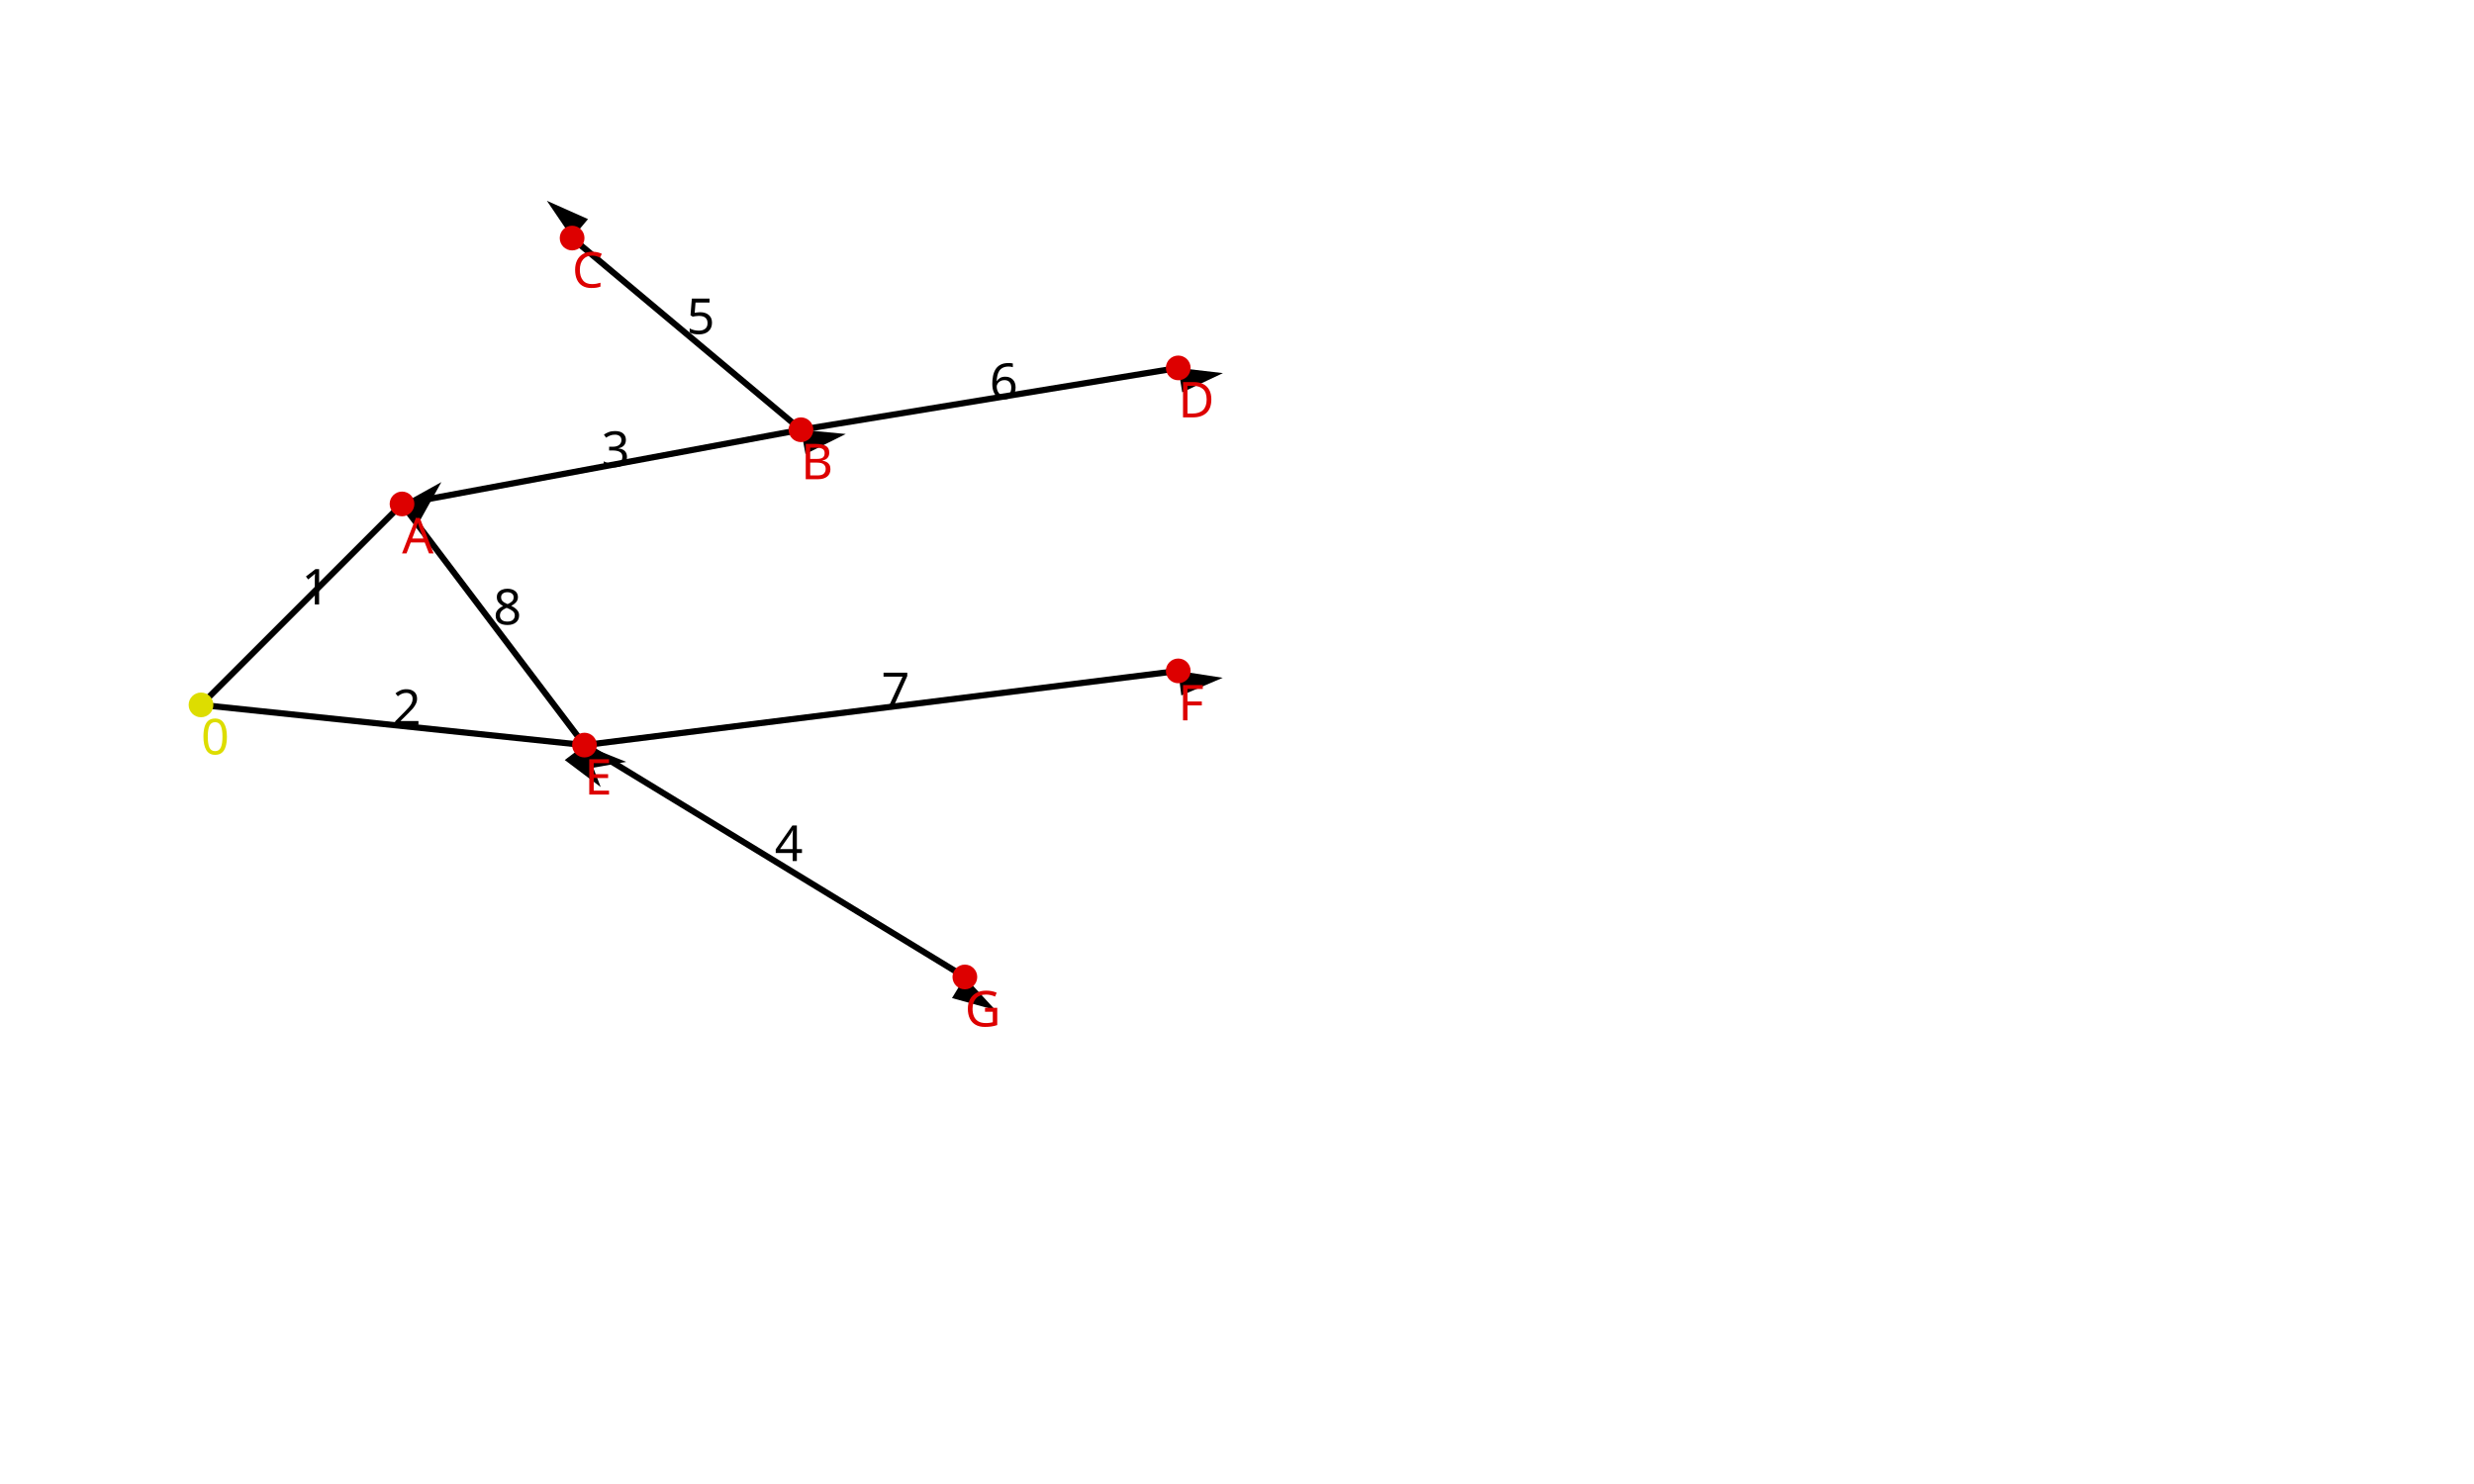
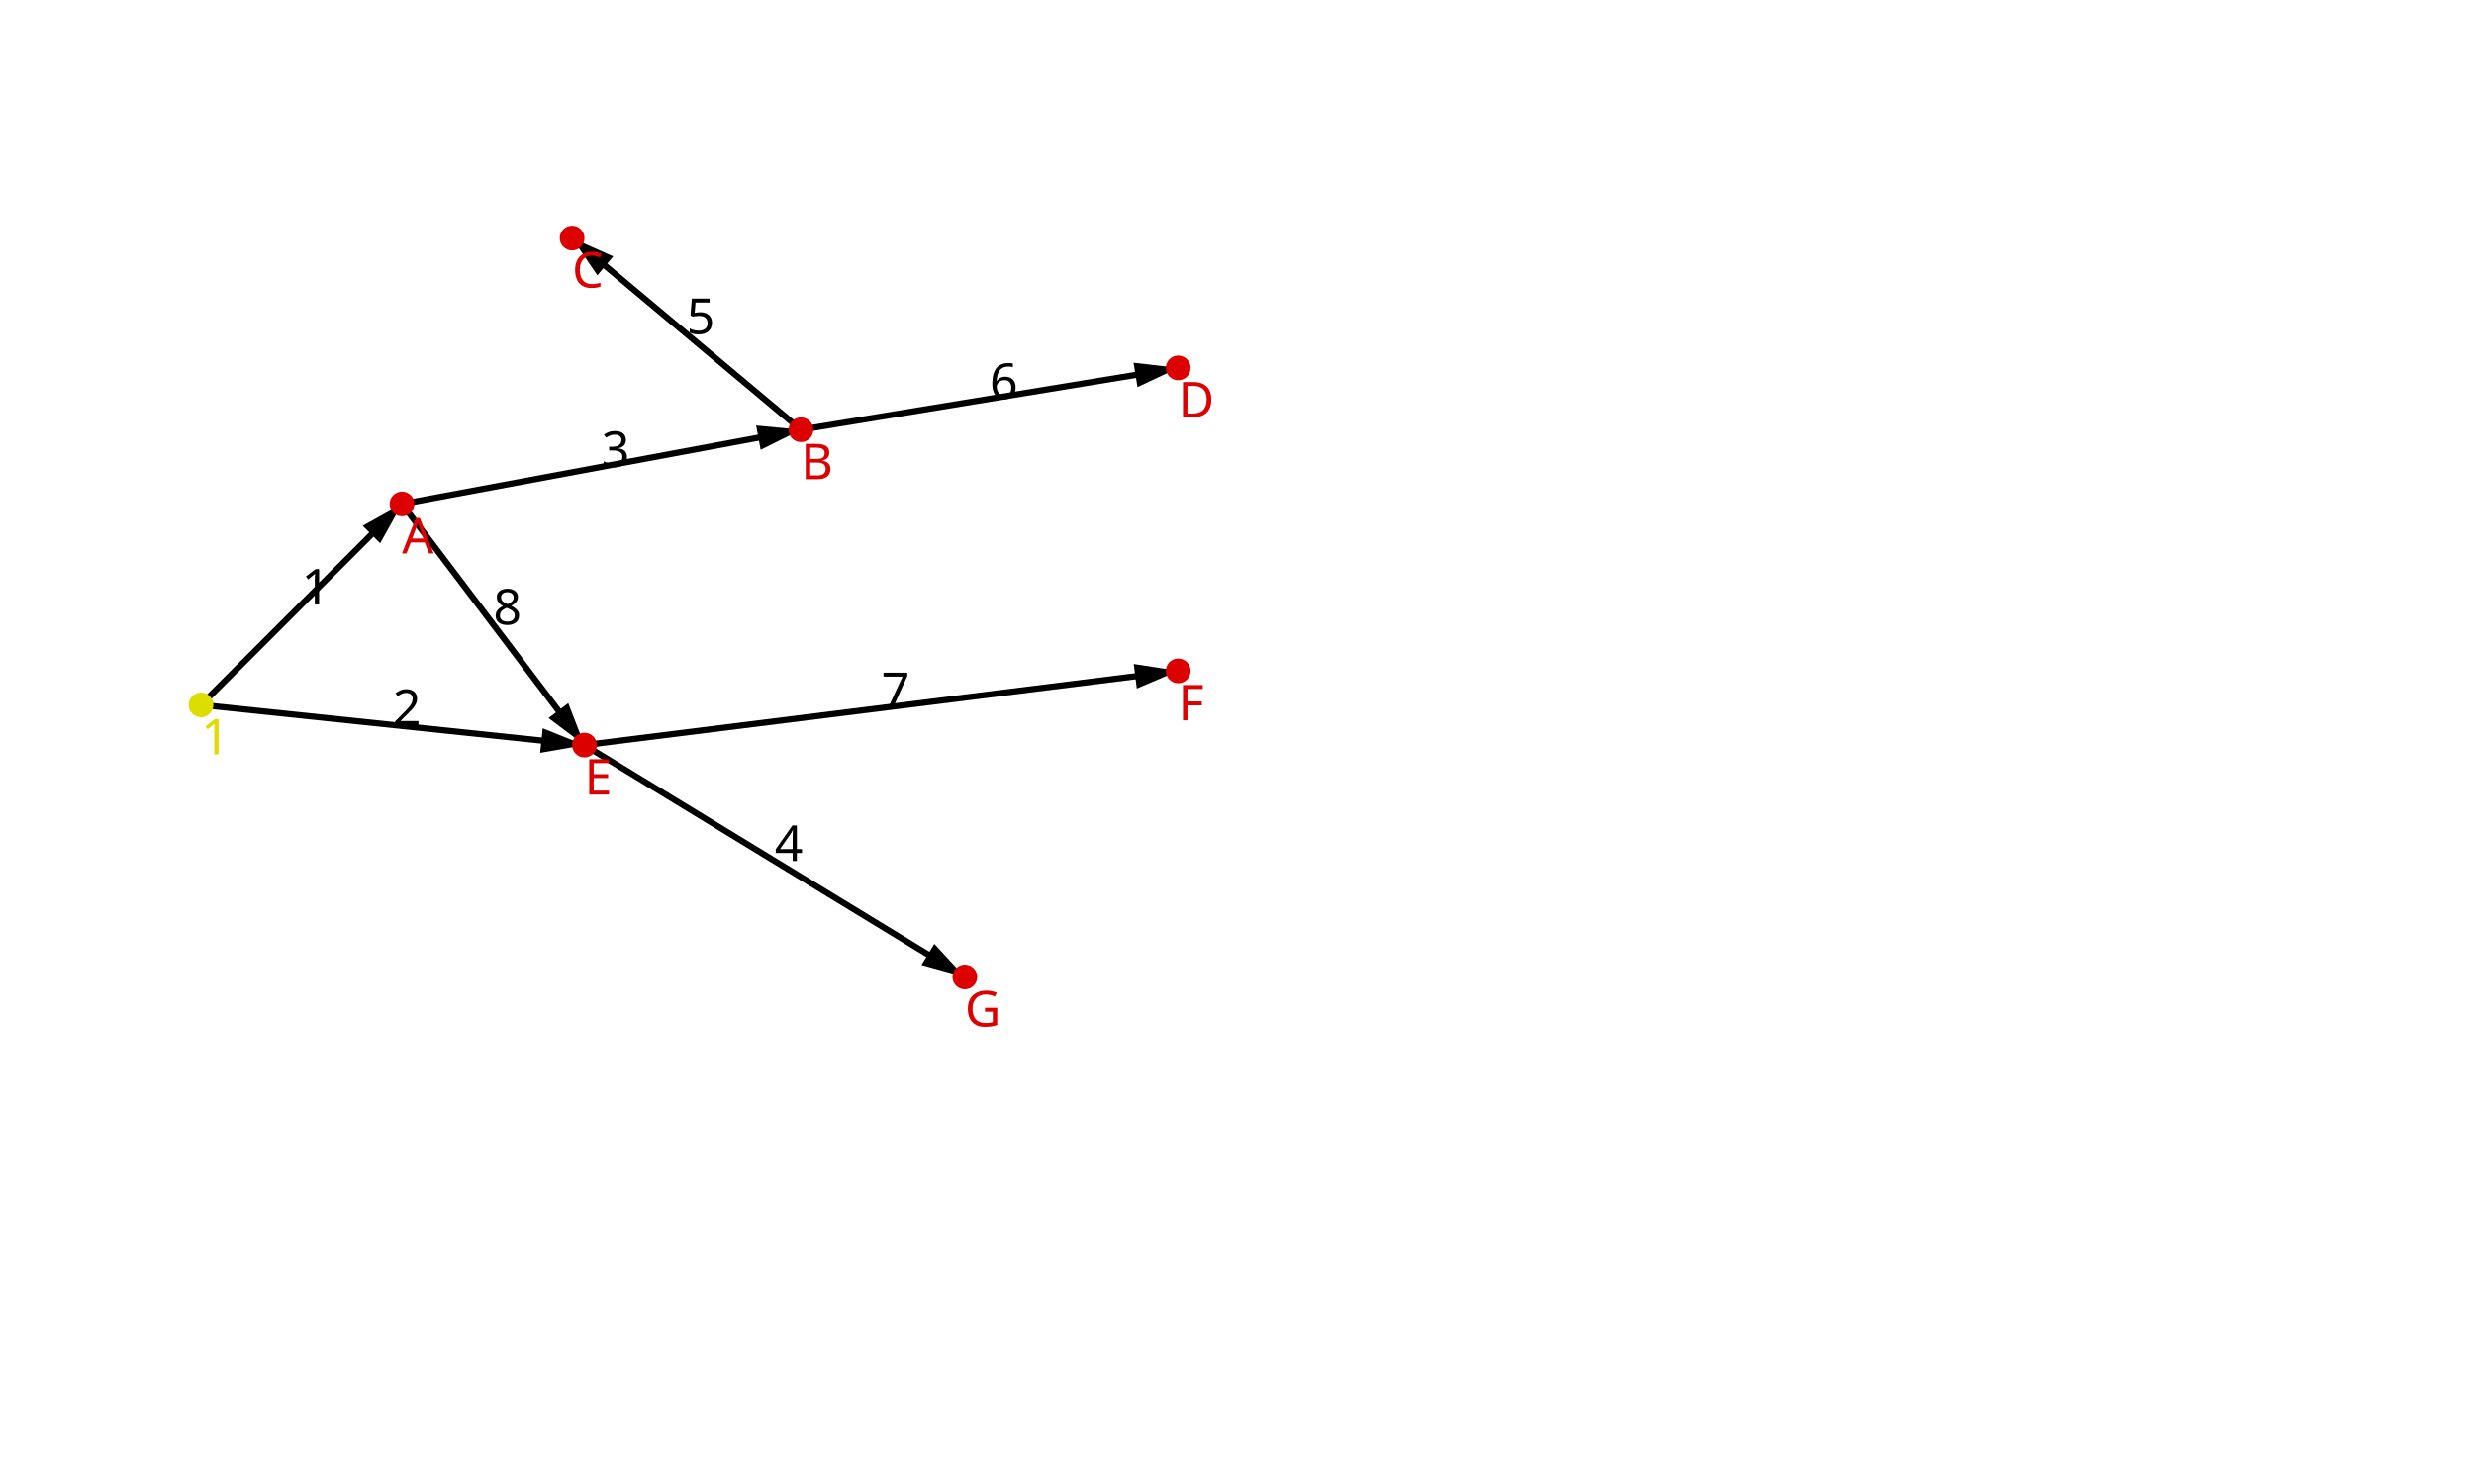
<svg xmlns="http://www.w3.org/2000/svg" version="1.1" width="800" height="480">
  <defs>
-     <marker id="arrow" refx="7" refy="2" markerWidth="9" markerHeight="9" orient="auto" markerUnits="strokeWidth">
+     <marker id="arrow" refX="7" refY="2" markerWidth="6" markerHeight="9" orient="auto" markerUnits="strokeWidth">
      <path d="M0,0 L0,4 L7,2 z" fill="#000" />
    </marker>
  </defs>
  <line x1="65" y1="228" x2="130" y2="163" stroke="black" stroke-width="2" marker-end="url(#arrow)" />
  <text x="97.5" y="195.5" font-family="sans-serif" font-size="16">1</text>
  <line x1="65" y1="228" x2="189" y2="241" stroke="black" stroke-width="2" marker-end="url(#arrow)" />
  <text x="127" y="234.5" font-family="sans-serif" font-size="16">2</text>
  <line x1="130" y1="163" x2="259" y2="139" stroke="black" stroke-width="2" marker-end="url(#arrow)" />
  <text x="194.5" y="151" font-family="sans-serif" font-size="16">3</text>
  <line x1="189" y1="241" x2="312" y2="316" stroke="black" stroke-width="2" marker-end="url(#arrow)" />
  <text x="250.5" y="278.5" font-family="sans-serif" font-size="16">4</text>
  <line x1="259" y1="139" x2="185" y2="77" stroke="black" stroke-width="2" marker-end="url(#arrow)" />
  <text x="222" y="108" font-family="sans-serif" font-size="16">5</text>
  <line x1="259" y1="139" x2="381" y2="119" stroke="black" stroke-width="2" marker-end="url(#arrow)" />
  <text x="320" y="129" font-family="sans-serif" font-size="16">6</text>
  <line x1="189" y1="241" x2="381" y2="217" stroke="black" stroke-width="2" marker-end="url(#arrow)" />
  <text x="285" y="229" font-family="sans-serif" font-size="16">7</text>
  <line x1="130" y1="163" x2="189" y2="241" stroke="black" stroke-width="2" marker-end="url(#arrow)" />
  <text x="159.5" y="202" font-family="sans-serif" font-size="16">8</text>
  <circle cx="65" cy="228" r="4" style="fill:#dd0;" />
-   <text x="65" y="244" style="fill:#dd0" font-family="sans-serif" font-size="16">0</text>
+   <text x="65" y="244" style="fill:#dd0" font-family="sans-serif" font-size="16">1</text>
  <circle cx="189" cy="241" r="4" style="fill:#d00;" />
  <text x="189" y="257" style="fill:#d00" font-family="sans-serif" font-size="16">E</text>
  <circle cx="130" cy="163" r="4" style="fill:#d00;" />
  <text x="130" y="179" style="fill:#d00" font-family="sans-serif" font-size="16">A</text>
  <circle cx="312" cy="316" r="4" style="fill:#d00;" />
  <text x="312" y="332" style="fill:#d00" font-family="sans-serif" font-size="16">G</text>
  <circle cx="381" cy="217" r="4" style="fill:#d00;" />
  <text x="381" y="233" style="fill:#d00" font-family="sans-serif" font-size="16">F</text>
  <circle cx="381" cy="119" r="4" style="fill:#d00;" />
  <text x="381" y="135" style="fill:#d00" font-family="sans-serif" font-size="16">D</text>
  <circle cx="259" cy="139" r="4" style="fill:#d00;" />
  <text x="259" y="155" style="fill:#d00" font-family="sans-serif" font-size="16">B</text>
  <circle cx="185" cy="77" r="4" style="fill:#d00;" />
  <text x="185" y="93" style="fill:#d00" font-family="sans-serif" font-size="16">C</text>
</svg>
